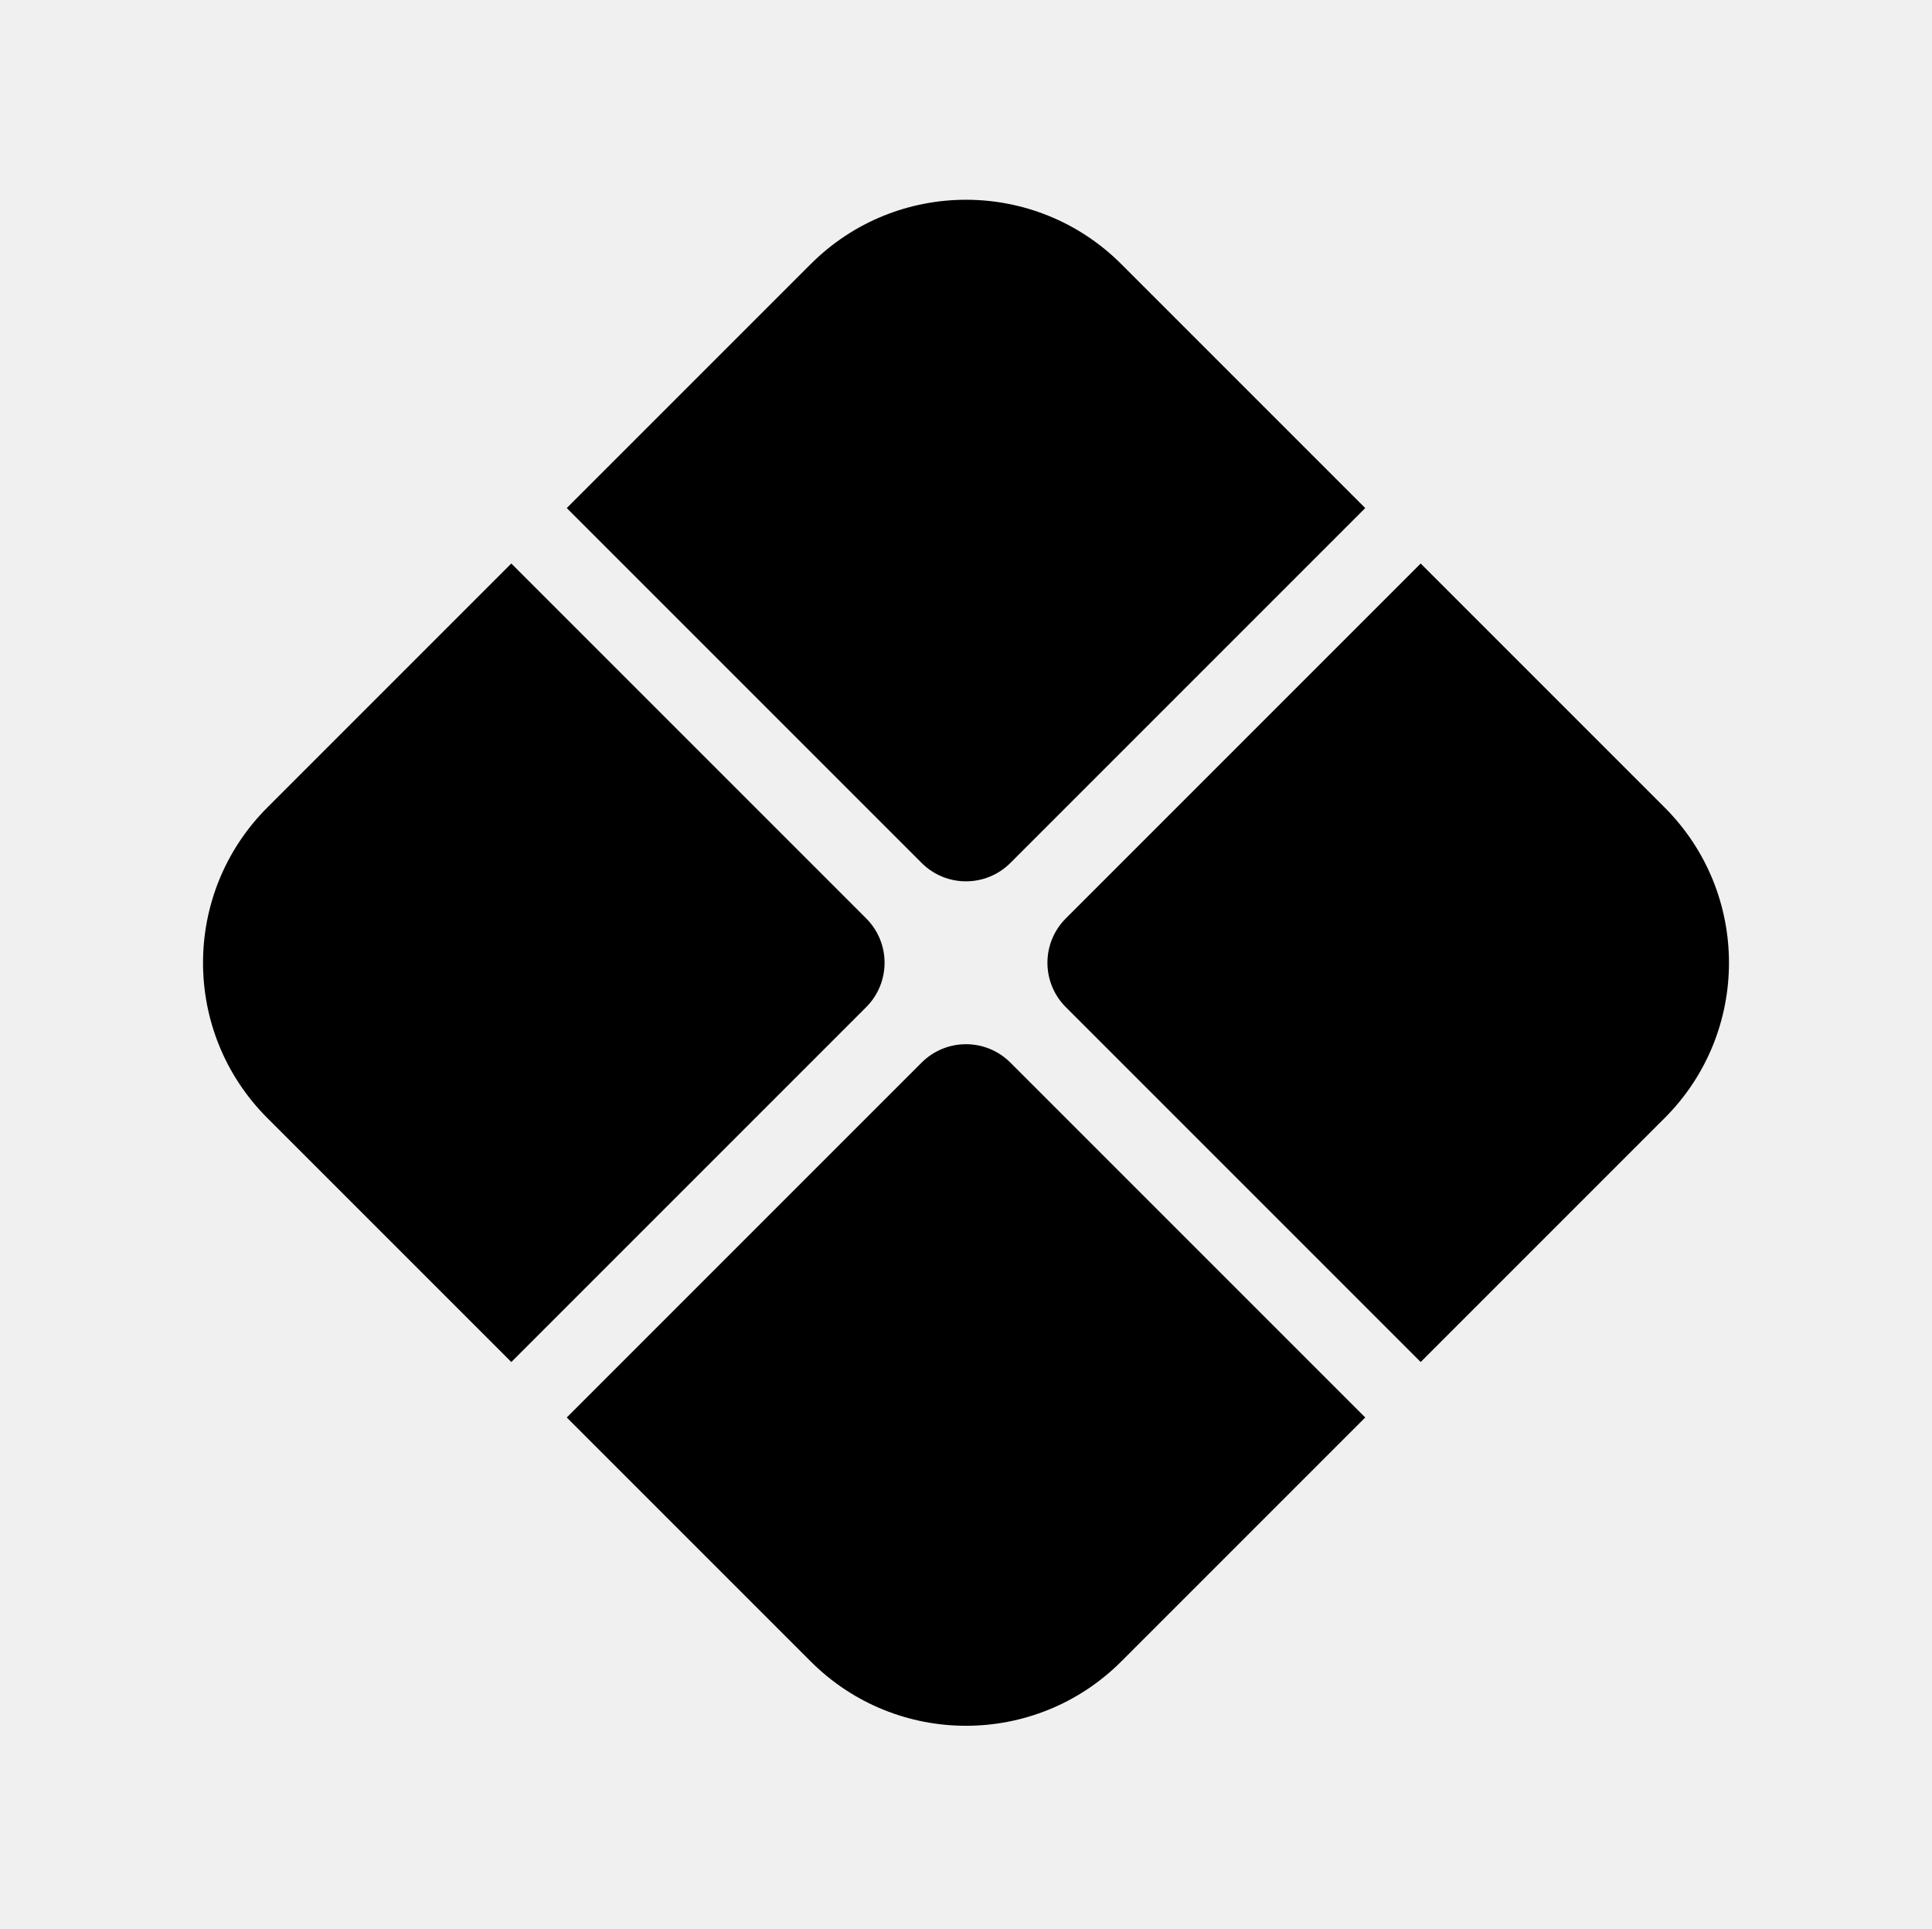
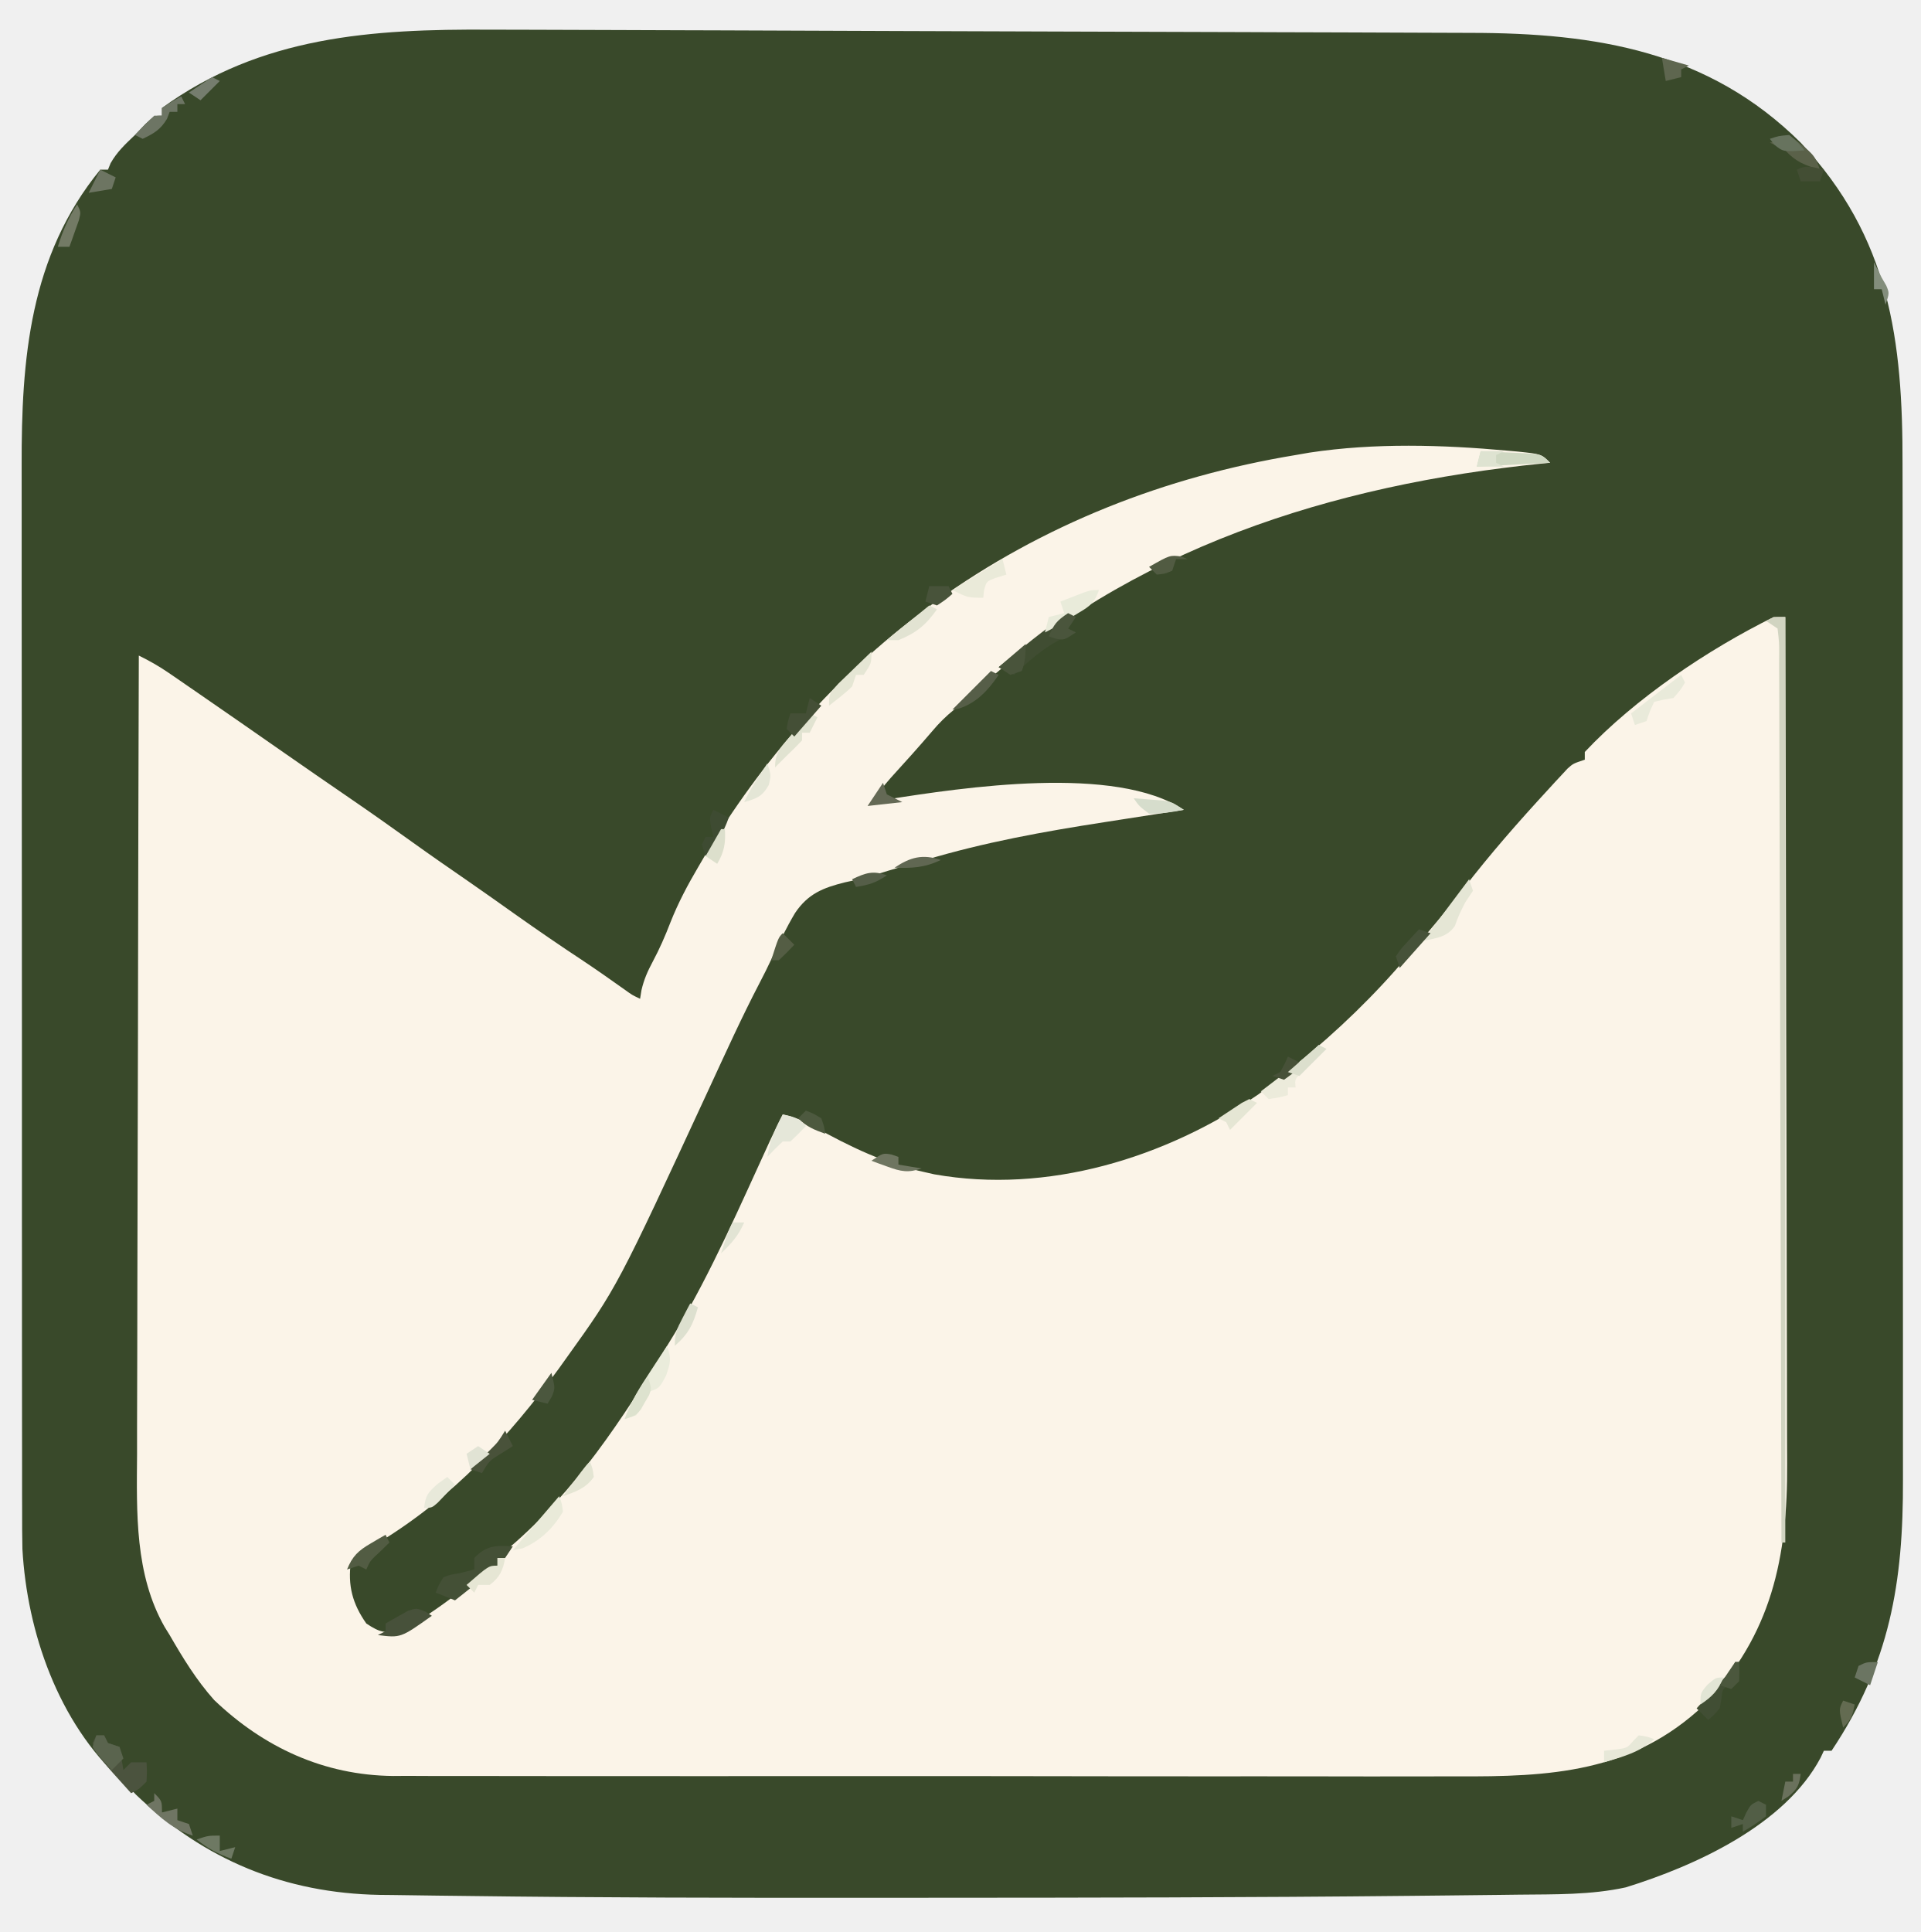
- <svg xmlns="http://www.w3.org/2000/svg" width="590" height="589" viewBox="0 0 590 589" fill="none">
-   <path d="M81.639 341.413C55.454 315.228 55.454 272.772 81.639 246.587L156.146 172.08L264.52 280.453C272.002 287.935 272.002 300.065 264.52 307.547L156.146 415.92L81.639 341.413Z" fill="black" />
-   <path d="M173.08 155.146L247.587 80.639C273.772 54.454 316.228 54.454 342.413 80.639L416.92 155.146L308.547 263.52C301.065 271.002 288.935 271.002 281.453 263.52L173.08 155.146Z" fill="black" />
-   <path d="M173.08 432.854L281.453 324.48C288.935 316.998 301.065 316.998 308.547 324.48L416.92 432.854L342.413 507.361C316.228 533.546 273.772 533.546 247.587 507.361L173.08 432.854Z" fill="black" />
-   <path d="M325.48 307.547C317.998 300.065 317.998 287.935 325.48 280.453L433.854 172.08L508.361 246.587C534.546 272.772 534.546 315.228 508.361 341.413L433.854 415.92L325.48 307.547Z" fill="black" />
+ <svg xmlns="http://www.w3.org/2000/svg" version="1.1" width="498" height="501">
+   <path d="M0 0 C3.731 0.019 7.461 0.021 11.192 0.025 C18.472 0.035 25.751 0.062 33.031 0.095 C38.953 0.122 44.874 0.142 50.796 0.158 C51.643 0.161 52.491 0.163 53.364 0.165 C55.085 0.17 56.807 0.175 58.529 0.179 C74.619 0.224 90.709 0.286 106.799 0.356 C120.57 0.414 134.342 0.458 148.113 0.489 C164.156 0.526 180.198 0.573 196.24 0.634 C197.954 0.641 199.668 0.647 201.382 0.654 C202.226 0.657 203.069 0.66 203.937 0.664 C209.845 0.686 215.754 0.701 221.662 0.714 C228.871 0.729 236.081 0.755 243.29 0.795 C246.96 0.815 250.63 0.83 254.3 0.832 C286.85 0.86 315.988 5.576 339.889 29.308 C363.025 53.908 366.363 80.574 366.295 112.8 C366.291 116.656 366.303 120.513 366.314 124.369 C366.331 131.903 366.332 139.437 366.326 146.971 C366.322 153.1 366.324 159.229 366.329 165.358 C366.33 166.233 366.331 167.109 366.331 168.011 C366.333 169.79 366.334 171.569 366.336 173.348 C366.35 189.994 366.344 206.64 366.333 223.286 C366.323 238.483 366.336 253.68 366.36 268.876 C366.384 284.52 366.394 300.163 366.387 315.806 C366.384 324.573 366.386 333.34 366.403 342.107 C366.418 349.569 366.419 357.03 366.401 364.492 C366.393 368.292 366.39 372.091 366.406 375.891 C366.507 402.681 363.038 423.583 347.889 446.308 C347.229 446.308 346.569 446.308 345.889 446.308 C345.617 446.893 345.345 447.478 345.064 448.081 C335.806 465.614 312.395 476.194 294.533 481.73 C285.437 483.718 276.116 483.524 266.853 483.624 C265.177 483.645 263.501 483.666 261.824 483.687 C257.153 483.744 252.482 483.794 247.811 483.84 C244.805 483.87 241.799 483.902 238.793 483.933 C197.181 484.36 155.568 484.417 113.954 484.43 C108.762 484.431 103.571 484.434 98.38 484.438 C63.222 484.466 28.066 484.413 -7.089 483.952 C-9.219 483.925 -11.349 483.902 -13.479 483.879 C-17.403 483.836 -21.327 483.778 -25.251 483.717 C-26.951 483.701 -26.951 483.701 -28.685 483.683 C-53.162 483.239 -74.074 474.645 -91.799 457.745 C-92.944 456.539 -92.944 456.539 -94.111 455.308 C-94.618 454.856 -95.125 454.405 -95.647 453.94 C-111.978 438.986 -120.084 415.599 -121.297 394.006 C-121.369 390.659 -121.383 387.317 -121.372 383.97 C-121.376 382.704 -121.38 381.438 -121.384 380.134 C-121.394 376.664 -121.392 373.194 -121.387 369.724 C-121.385 365.964 -121.394 362.205 -121.401 358.445 C-121.414 351.097 -121.416 343.748 -121.414 336.4 C-121.412 330.421 -121.414 324.443 -121.418 318.465 C-121.419 317.611 -121.419 316.758 -121.42 315.878 C-121.421 314.144 -121.422 312.409 -121.423 310.675 C-121.434 294.439 -121.432 278.203 -121.426 261.967 C-121.421 247.145 -121.432 232.324 -121.451 217.502 C-121.47 202.247 -121.479 186.993 -121.475 171.738 C-121.473 163.188 -121.475 154.638 -121.49 146.088 C-121.502 138.809 -121.503 131.53 -121.491 124.251 C-121.485 120.545 -121.484 116.839 -121.496 113.132 C-121.58 85.512 -119.45 58.679 -101.111 36.308 C-100.451 36.308 -99.791 36.308 -99.111 36.308 C-98.884 35.751 -98.658 35.194 -98.424 34.62 C-96.738 31.649 -94.581 29.662 -92.111 27.308 C-91.224 26.38 -90.338 25.451 -89.424 24.495 C-87.111 22.308 -87.111 22.308 -85.111 22.308 C-85.111 21.648 -85.111 20.988 -85.111 20.308 C-59.444 1.656 -30.644 -0.187 0 0 Z " fill="#39492A" transform="translate(127.1113,7.692369)" />
+   <path d="M0 0 C0.88 0.078 1.76 0.157 2.667 0.237 C8.68 0.868 8.68 0.868 10.938 3.125 C10.281 3.19 9.624 3.254 8.948 3.321 C-45.394 8.805 -98.106 25.309 -138.844 63.117 C-140.394 64.52 -141.999 65.863 -143.641 67.156 C-145.802 68.913 -147.524 70.628 -149.312 72.75 C-152.813 76.849 -156.417 80.843 -160.047 84.828 C-161.833 86.863 -163.475 88.934 -165.062 91.125 C-163.797 90.908 -162.531 90.692 -161.227 90.469 C-141.226 87.319 -101.759 81.327 -84.062 93.125 C-85.135 93.291 -86.208 93.457 -87.313 93.628 C-91.367 94.257 -95.421 94.89 -99.474 95.524 C-101.214 95.795 -102.955 96.066 -104.696 96.335 C-120.428 98.771 -135.785 101.548 -151.062 106.125 C-153.169 106.731 -155.277 107.331 -157.385 107.931 C-159.557 108.561 -161.718 109.223 -163.879 109.891 C-166.565 110.714 -169.138 111.348 -171.902 111.922 C-177.641 113.343 -181.529 114.912 -184.871 119.883 C-187.158 123.739 -189.107 127.735 -190.985 131.804 C-191.94 133.86 -192.944 135.871 -193.996 137.879 C-198.699 146.891 -202.886 156.158 -207.154 165.381 C-231.013 216.94 -231.013 216.94 -244.062 235.125 C-244.746 236.081 -245.429 237.038 -246.133 238.023 C-259.236 255.917 -273.467 271.219 -292.445 282.883 C-296.432 285.262 -296.432 285.262 -300.062 288.125 C-300.9 294.302 -299.658 299.002 -296.062 304.125 C-292.493 306.505 -291.275 306.653 -287.062 306.125 C-284.41 304.871 -282.076 303.257 -279.688 301.562 C-278.7 300.885 -278.7 300.885 -277.693 300.194 C-273.358 297.175 -269.3 293.964 -265.48 290.305 C-264.062 289.125 -264.062 289.125 -262.062 289.125 C-262.062 288.465 -262.062 287.805 -262.062 287.125 C-260.734 285.855 -260.734 285.855 -258.812 284.312 C-241.847 269.796 -229.568 251.034 -218.062 232.125 C-217.393 231.033 -216.724 229.941 -216.035 228.816 C-206.501 212.883 -199.106 195.74 -191.356 178.896 C-190.293 176.619 -189.201 174.365 -188.062 172.125 C-185.047 172.757 -182.685 173.754 -180.008 175.27 C-170.504 180.53 -161.754 184.822 -151.062 187.125 C-149.916 187.385 -149.916 187.385 -148.747 187.651 C-119.372 192.837 -88.862 183.414 -64.648 166.867 C-61.707 164.702 -58.875 162.456 -56.062 160.125 C-55.535 159.696 -55.007 159.266 -54.463 158.824 C-44.123 150.411 -34.68 141.311 -26.062 131.125 C-25.186 130.101 -24.31 129.078 -23.434 128.055 C-19.385 123.314 -15.355 118.575 -11.562 113.625 C-4.67 104.663 2.775 96.183 10.438 87.875 C11.337 86.891 11.337 86.891 12.254 85.886 C12.82 85.279 13.386 84.672 13.969 84.047 C14.72 83.236 14.72 83.236 15.486 82.409 C16.938 81.125 16.938 81.125 19.938 80.125 C19.938 79.465 19.938 78.805 19.938 78.125 C32.965 64.248 51.922 51.521 68.938 43.125 C69.927 43.125 70.918 43.125 71.938 43.125 C72.029 73.427 72.1 103.729 72.142 134.032 C72.147 137.616 72.152 141.201 72.157 144.785 C72.158 145.499 72.159 146.212 72.16 146.947 C72.178 158.473 72.209 169.998 72.246 181.524 C72.284 193.366 72.306 205.209 72.314 217.052 C72.319 223.697 72.331 230.341 72.36 236.986 C72.388 243.251 72.396 249.515 72.39 255.779 C72.391 258.069 72.399 260.358 72.414 262.648 C72.57 286.905 68.397 307.232 50.852 325.27 C32.197 342.881 10.886 343.885 -13.377 343.764 C-17.189 343.75 -21.002 343.766 -24.815 343.778 C-32.26 343.796 -39.705 343.788 -47.151 343.77 C-53.206 343.756 -59.26 343.752 -65.315 343.755 C-66.181 343.756 -67.046 343.756 -67.937 343.757 C-69.695 343.758 -71.453 343.759 -73.211 343.76 C-88.718 343.768 -104.224 343.752 -119.731 343.722 C-134.749 343.693 -149.767 343.686 -164.785 343.701 C-181.177 343.718 -197.568 343.722 -213.96 343.705 C-215.711 343.703 -217.461 343.701 -219.211 343.699 C-220.072 343.698 -220.933 343.697 -221.82 343.696 C-227.863 343.691 -233.907 343.694 -239.95 343.701 C-247.321 343.709 -254.692 343.702 -262.063 343.677 C-265.817 343.664 -269.572 343.658 -273.327 343.669 C-277.409 343.681 -281.49 343.662 -285.573 343.64 C-286.742 343.648 -287.911 343.656 -289.116 343.665 C-307.062 343.486 -322.67 336.254 -335.523 323.969 C-340.127 318.812 -343.616 313.095 -347.062 307.125 C-347.493 306.429 -347.924 305.733 -348.367 305.016 C-356.137 291.403 -355.623 275.307 -355.517 260.195 C-355.515 257.927 -355.516 255.659 -355.518 253.39 C-355.52 247.28 -355.496 241.169 -355.468 235.059 C-355.443 228.656 -355.441 222.252 -355.436 215.849 C-355.425 205.116 -355.4 194.384 -355.364 183.651 C-355.327 172.605 -355.299 161.559 -355.282 150.513 C-355.281 149.83 -355.28 149.147 -355.279 148.444 C-355.274 145.018 -355.269 141.592 -355.264 138.166 C-355.222 109.819 -355.152 81.472 -355.062 53.125 C-352.336 54.465 -349.829 55.879 -347.324 57.602 C-346.598 58.099 -345.872 58.597 -345.124 59.11 C-343.949 59.922 -343.949 59.922 -342.75 60.75 C-341.923 61.318 -341.097 61.887 -340.245 62.472 C-332.618 67.723 -325.019 73.013 -317.423 78.308 C-311.797 82.228 -306.158 86.127 -300.5 90 C-294.996 93.769 -289.55 97.611 -284.132 101.502 C-279.31 104.962 -274.434 108.34 -269.547 111.707 C-265.507 114.5 -261.506 117.347 -257.5 120.188 C-251.659 124.326 -245.77 128.364 -239.793 132.305 C-236.156 134.729 -232.587 137.246 -229.023 139.777 C-227.11 141.159 -227.11 141.159 -225.062 142.125 C-224.887 141.033 -224.887 141.033 -224.707 139.918 C-224.054 137.09 -223.113 134.99 -221.75 132.438 C-219.997 129.148 -218.55 125.846 -217.215 122.371 C-215.199 117.268 -212.719 112.596 -209.938 107.875 C-209.459 107.057 -208.98 106.238 -208.487 105.395 C-193.74 80.536 -174.277 58.345 -151.062 41.125 C-150.21 40.489 -149.358 39.854 -148.48 39.199 C-120.673 19.139 -88.771 6.687 -55.062 1.125 C-53.272 0.814 -53.272 0.814 -51.445 0.496 C-34.511 -2.064 -17.013 -1.545 0 0 Z " fill="#FBF4E8" transform="translate(391.0625,116.875)" />
+   <path d="M0 0 C0 79.2 0 158.4 0 240 C-0.33 240 -0.66 240 -1 240 C-1.002 238.78 -1.005 237.561 -1.007 236.304 C-1.065 207.378 -1.137 178.451 -1.229 149.525 C-1.24 145.967 -1.251 142.41 -1.262 138.853 C-1.265 138.144 -1.267 137.436 -1.269 136.706 C-1.305 125.226 -1.329 113.746 -1.35 102.266 C-1.372 90.494 -1.405 78.721 -1.449 66.949 C-1.473 60.334 -1.491 53.718 -1.498 47.103 C-1.504 40.883 -1.524 34.663 -1.554 28.443 C-1.563 26.154 -1.567 23.865 -1.565 21.576 C-1.563 18.463 -1.58 15.351 -1.601 12.238 C-1.596 11.322 -1.592 10.405 -1.587 9.461 C-1.582 6.703 -1.582 6.703 -2 3 C-2.99 2.34 -3.98 1.68 -5 1 C-3 0 -3 0 0 0 Z " fill="#D1D4C1" transform="translate(463,160)" />
+   <path d="M0 0 C-0.99 1.485 -0.99 1.485 -2 3 C-2.66 3 -3.32 3 -4 3 C-4 3.66 -4 4.32 -4 5 C-5.781 6.602 -7.625 8.134 -9.5 9.625 C-10.521 10.442 -11.542 11.26 -12.594 12.102 C-13.388 12.728 -14.182 13.355 -15 14 C-17.475 13.01 -17.475 13.01 -20 12 C-19.25 10.062 -19.25 10.062 -18 8 C-16.125 7.312 -16.125 7.312 -14 7 C-12.886 6.722 -12.886 6.722 -11.75 6.438 C-10.884 6.221 -10.884 6.221 -10 6 C-10 5.01 -10 4.02 -10 3 C-6.881 -0.239 -4.36 -0.297 0 0 Z " fill="#445036" transform="translate(133,401)" />
+   <path d="M0 0 C0.66 0.33 1.32 0.66 2 1 C1.01 2.485 1.01 2.485 0 4 C0.66 4.33 1.32 4.66 2 5 C0.845 5.516 -0.31 6.031 -1.5 6.562 C-6.349 8.961 -10.094 12.302 -14 16 C-15.32 15.34 -16.64 14.68 -18 14 C-12.131 9.129 -6.283 4.328 0 0 Z " fill="#404D32" transform="translate(277,159)" />
+   <path d="M0 0 C0.66 0 1.32 0 2 0 C2.33 0.66 2.66 1.32 3 2 C3.99 2.33 4.98 2.66 6 3 C6.33 4.98 6.66 6.96 7 9 C7.66 8.34 8.32 7.68 9 7 C10.32 7 11.64 7 13 7 C13.125 9.375 13.125 9.375 13 12 C11 14 11 14 9 15 C0.919 6.077 0.919 6.077 -1 2 C-0.67 1.34 -0.34 0.68 0 0 Z " fill="#4B533E" transform="translate(25,450)" />
+   <path d="M0 0 C0.33 1.32 0.66 2.64 1 4 C0.196 4.247 -0.609 4.495 -1.438 4.75 C-4.171 5.722 -4.171 5.722 -4.812 8.125 C-4.874 8.744 -4.936 9.363 -5 10 C-9 10 -9 10 -13 8 C-8.71 5.36 -4.42 2.72 0 0 Z " fill="#EAEAD9" transform="translate(260,145)" />
+   <path d="M0 0 C2.626 0.114 5.25 0.24 7.875 0.375 C8.621 0.406 9.368 0.437 10.137 0.469 C15.773 0.773 15.773 0.773 18 3 C8.595 3.495 8.595 3.495 -1 4 C-0.67 2.68 -0.34 1.36 0 0 Z " fill="#CFD8C2" transform="translate(384,117)" />
+   <path d="M0 0 C0.33 0.99 0.66 1.98 1 3 C0.01 4.485 0.01 4.485 -1 6 C-2.05 8.035 -2.982 9.943 -3.688 12.125 C-5.766 15.094 -8.593 15.243 -12 16 C-8 10.667 -4 5.333 0 0 Z " fill="#E5E6D5" transform="translate(381,228)" />
+   <path d="M0 0 C2.867 0.573 3.861 0.861 6 3 C4.71 4.376 3.373 5.708 2 7 C1.34 7 0.68 7 0 7 C-1.373 8.292 -2.71 9.624 -4 11 C-3.393 6.872 -1.962 3.668 0 0 Z " fill="#E5E7D9" transform="translate(203,289)" />
+   <path d="M0 0 C0.66 0.33 1.32 0.66 2 1 C1.423 1.554 0.845 2.109 0.25 2.68 C-0.492 3.404 -1.235 4.129 -2 4.875 C-2.743 5.594 -3.485 6.314 -4.25 7.055 C-6.223 8.812 -6.223 8.812 -6 11 C-6.66 11 -7.32 11 -8 11 C-8 11.66 -8 12.32 -8 13 C-10.375 13.625 -10.375 13.625 -13 14 C-13.66 13.34 -14.32 12.68 -15 12 C-14.085 11.301 -13.17 10.603 -12.227 9.883 C-11.026 8.964 -9.825 8.044 -8.625 7.125 C-8.022 6.665 -7.418 6.205 -6.797 5.73 C-4.417 3.906 -2.123 2.123 0 0 Z " fill="#ECEBDB" transform="translate(342,271)" />
+   <path d="M0 0 C1.102 3.374 0.978 4.063 -0.25 7.688 C-2 11 -2 11 -5 12 C-5.495 12.99 -5.99 13.98 -6.5 15 C-6.995 15.99 -7.49 16.98 -8 18 C-8.99 18.33 -9.98 18.66 -11 19 C-9.415 14.444 -7.01 10.685 -4.375 6.688 C-3.955 6.042 -3.535 5.397 -3.102 4.732 C-2.072 3.152 -1.036 1.576 0 0 Z " fill="#EAECDB" transform="translate(173,349)" />
+   <path d="M0 0 C0.33 0 0.66 0 1 0 C1 1.65 1 3.3 1 5 C0.361 5.227 -0.279 5.454 -0.938 5.688 C-3.26 6.827 -3.26 6.827 -3.562 9.438 C-3.779 10.706 -3.779 10.706 -4 12 C-5.562 13.812 -5.562 13.812 -7 15 C-7.99 14.01 -8.98 13.02 -10 12 C-9.362 11.301 -8.724 10.603 -8.066 9.883 C-7.24 8.973 -6.414 8.063 -5.562 7.125 C-4.739 6.22 -3.915 5.315 -3.066 4.383 C-0.991 2.189 -0.991 2.189 0 0 Z " fill="#414E34" transform="translate(450,431)" />
+   <path d="M0 0 C0.691 1.742 0.691 1.742 1 4 C-1.57 8.352 -4.825 11.487 -9.438 13.5 C-10.283 13.665 -11.129 13.83 -12 14 C-8 9.333 -4 4.667 0 0 Z " fill="#E9EAD9" transform="translate(145,388)" />
+   <path d="M0 0 C0.33 0.66 0.66 1.32 1 2 C-0.188 3.938 -0.188 3.938 -2 6 C-2.846 6.144 -3.691 6.289 -4.562 6.438 C-5.769 6.716 -5.769 6.716 -7 7 C-8.155 9.471 -8.155 9.471 -9 12 C-9.99 12.33 -10.98 12.66 -12 13 C-12.33 12.01 -12.66 11.02 -13 10 C-8.71 6.7 -4.42 3.4 0 0 Z " fill="#E9EADA" transform="translate(436,175)" />
+   <path d="M0 0 C0.859 0.553 0.859 0.553 1.734 1.117 C-6.343 6.858 -6.343 6.858 -12.266 6.117 C-11.606 5.787 -10.946 5.457 -10.266 5.117 C-10.266 4.457 -10.266 3.797 -10.266 3.117 C-9.027 2.39 -7.774 1.686 -6.516 0.992 C-5.82 0.598 -5.123 0.203 -4.406 -0.203 C-2.266 -0.883 -2.266 -0.883 0 0 Z " fill="#47513A" transform="translate(110.2656,417.8828)" />
+   <path d="M0 0 C-1.306 3.918 -2.958 4.499 -6.438 6.625 C-7.426 7.236 -8.415 7.847 -9.434 8.477 C-10.929 9.364 -12.445 10.222 -14 11 C-13.67 9.68 -13.34 8.36 -13 7 C-11.68 6.67 -10.36 6.34 -9 6 C-9.33 5.01 -9.66 4.02 -10 3 C-8.71 2.496 -7.418 1.997 -6.125 1.5 C-5.406 1.222 -4.686 0.943 -3.945 0.656 C-2 0 -2 0 0 0 Z " fill="#E9EBDA" transform="translate(285,153)" />
+   <path d="M0 0 C6.571 5.143 6.571 5.143 8 9 C4.12 7.879 1.72 6.967 -1 4 C-3.1 2.824 -3.1 2.824 -5 2 C-4.361 1.856 -3.721 1.711 -3.062 1.562 C-1.025 1.19 -1.025 1.19 0 0 Z " fill="#5A6149" transform="translate(464,35)" />
+   <path d="M0 0 C0.66 0.33 1.32 0.66 2 1 C1.34 2.32 0.68 3.64 0 5 C-0.66 5 -1.32 5 -2 5 C-2 5.66 -2 6.32 -2 7 C-3.288 8.377 -4.628 9.706 -6 11 C-6.577 11.578 -7.155 12.155 -7.75 12.75 C-8.369 13.369 -8.369 13.369 -9 14 C-9 9.824 -7.166 8.46 -4.5 5.312 C-3.665 4.319 -2.829 3.325 -1.969 2.301 C-0.994 1.162 -0.994 1.162 0 0 Z " fill="#E1E3D1" transform="translate(210,185)" />
+   <path d="M0 0 C0.33 0.66 0.66 1.32 1 2 C0.34 2 -0.32 2 -1 2 C-1 2.66 -1 3.32 -1 4 C-1.66 4 -2.32 4 -3 4 C-3.34 4.897 -3.34 4.897 -3.688 5.812 C-5.361 8.602 -7.088 9.617 -10 11 C-10.66 10.67 -11.32 10.34 -12 10 C-10.377 8.291 -8.707 6.626 -7 5 C-6.34 5 -5.68 5 -5 5 C-5 4.34 -5 3.68 -5 3 C-2.5 1.375 -2.5 1.375 0 0 Z " fill="#6D7564" transform="translate(47,25)" />
+   <path d="M0 0 C0.66 0.33 1.32 0.66 2 1 C2 1.99 2 2.98 2 4 C-1 6.188 -1 6.188 -4 8 C-4 7.34 -4 6.68 -4 6 C-4.99 6.33 -5.98 6.66 -7 7 C-7 6.01 -7 5.02 -7 4 C-6.01 4.33 -5.02 4.66 -4 5 C-3.567 4.041 -3.567 4.041 -3.125 3.062 C-2 1 -2 1 0 0 Z " fill="#525E46" transform="translate(456,467)" />
+   <path d="M0 0 C1.32 0.66 2.64 1.32 4 2 C2.63 5.995 0.743 8.8 -2 12 C-2.33 11.01 -2.66 10.02 -3 9 C-2.67 8.34 -2.34 7.68 -2 7 C-1.34 7 -0.68 7 0 7 C-0.278 5.824 -0.278 5.824 -0.562 4.625 C-1 2 -1 2 0 0 Z " fill="#3E4B32" transform="translate(185,210)" />
+   <path d="M0 0 C0.66 0 1.32 0 2 0 C2.33 0.66 2.66 1.32 3 2 C3.99 2.33 4.98 2.66 6 3 C6.33 3.99 6.66 4.98 7 6 C6.01 6.99 5.02 7.98 4 9 C-0.004 4.605 -0.004 4.605 -1 3 C-0.67 2.01 -0.34 1.02 0 0 Z " fill="#5A644E" transform="translate(25,450)" />
+   <path d="M0 0 C0 3 0 3 -2 6 C-2.66 6 -3.32 6 -4 6 C-4.33 6.99 -4.66 7.98 -5 9 C-6.876 10.845 -8.927 12.368 -11 14 C-11 11 -11 11 -8.594 8.301 C-7.57 7.297 -6.538 6.301 -5.5 5.312 C-4.975 4.801 -4.451 4.29 -3.91 3.764 C-2.613 2.502 -1.308 1.25 0 0 Z " fill="#E5E6D4" transform="translate(226,169)" />
+   <path d="M0 0 C2 2 2 2 2 5 C3.32 4.67 4.64 4.34 6 4 C6 4.99 6 5.98 6 7 C6.99 7.33 7.98 7.66 9 8 C9.33 8.99 9.66 9.98 10 11 C5.02 9.491 1.757 6.443 -2 3 C-1.34 2.67 -0.68 2.34 0 2 C0 1.34 0 0.68 0 0 Z " fill="#6F7563" transform="translate(40,465)" />
+   <path d="M0 0 C2.188 0.312 2.188 0.312 4 1 C0.244 4.429 -4.235 5.564 -9 7 C-9 6.01 -9 5.02 -9 4 C-7.608 3.845 -7.608 3.845 -6.188 3.688 C-3.01 3.304 -3.01 3.304 -1.375 1.375 C-0.921 0.921 -0.468 0.468 0 0 Z " fill="#E7E8D8" transform="translate(425,450)" />
+   <path d="M0 0 C0.33 0.66 0.66 1.32 1 2 C-0.207 3.176 -0.207 3.176 -1.438 4.375 C-3.987 6.72 -3.987 6.72 -5 9 C-5.66 8.67 -6.32 8.34 -7 8 C-7.99 8.33 -8.98 8.66 -10 9 C-8.591 5.529 -7.094 4.119 -3.875 2.25 C-3.151 1.822 -2.426 1.394 -1.68 0.953 C-1.125 0.639 -0.571 0.324 0 0 Z " fill="#525C43" transform="translate(100,398)" />
+   <path d="M0 0 C0.66 1.32 1.32 2.64 2 4 C1.051 4.598 0.102 5.196 -0.875 5.812 C-4.14 7.816 -4.14 7.816 -6 11 C-6.99 10.67 -7.98 10.34 -9 10 C-8.277 9.294 -8.277 9.294 -7.539 8.574 C-6.907 7.952 -6.276 7.329 -5.625 6.688 C-4.685 5.765 -4.685 5.765 -3.727 4.824 C-1.819 2.912 -1.819 2.912 0 0 Z " fill="#49523A" transform="translate(131,371)" />
+   <path d="M0 0 C1.605 0.114 3.209 0.242 4.812 0.375 C5.706 0.445 6.599 0.514 7.52 0.586 C10 1 10 1 13 3 C9.987 3.592 7.076 4.058 4 4 C1.438 2.062 1.438 2.062 0 0 Z " fill="#D6DDCC" transform="translate(294,207)" />
+   <path d="M0 0 C0.99 0.66 1.98 1.32 3 2 C0.69 4.64 -1.62 7.28 -4 10 C-4.66 9.34 -5.32 8.68 -6 8 C-5.625 5.875 -5.625 5.875 -5 4 C-3.68 4 -2.36 4 -1 4 C-0.67 2.68 -0.34 1.36 0 0 Z " fill="#444F36" transform="translate(210,181)" />
+   <path d="M0 0 C0.66 0.33 1.32 0.66 2 1 C-0.861 5.071 -3.378 7.132 -8 9 C-8.99 9 -9.98 9 -11 9 C-7.37 6.03 -3.74 3.06 0 0 Z " fill="#E2E3D2" transform="translate(241,157)" />
+   <path d="M0 0 C0.66 0 1.32 0 2 0 C1.442 3.235 0.628 4.979 -2 7 C-2.99 7 -3.98 7 -5 7 C-5.33 7.66 -5.66 8.32 -6 9 C-6.66 8.34 -7.32 7.68 -8 7 C-2.25 2 -2.25 2 0 2 C0 1.34 0 0.68 0 0 Z " fill="#E6E6D4" transform="translate(129,404)" />
+   <path d="M0 0 C0.99 0.33 1.98 0.66 3 1 C0.36 3.97 -2.28 6.94 -5 10 C-5.33 9.01 -5.66 8.02 -6 7 C-4.785 5.176 -4.785 5.176 -3.062 3.312 C-2.497 2.69 -1.931 2.067 -1.348 1.426 C-0.903 0.955 -0.458 0.485 0 0 Z " fill="#465239" transform="translate(368,241)" />
+   <path d="M0 0 C0.66 0.33 1.32 0.66 2 1 C1.01 2.485 1.01 2.485 0 4 C0.66 4.33 1.32 4.66 2 5 C-1 7 -1 7 -3.188 6.625 C-3.786 6.419 -4.384 6.213 -5 6 C-3.63 2.839 -3.011 2.007 0 0 Z " fill="#4A553C" transform="translate(277,159)" />
+   <path d="M0 0 C0.66 0.66 1.32 1.32 2 2 C1.048 3.006 0.088 4.005 -0.875 5 C-1.409 5.557 -1.942 6.114 -2.492 6.688 C-4 8 -4 8 -6 8 C-5.651 4.745 -4.979 3.981 -2.438 1.75 C-1.633 1.173 -0.829 0.595 0 0 Z " fill="#E8E9DA" transform="translate(116,383)" />
+   <path d="M0 0 C1 2 1 2 0.441 4.164 C0.151 4.976 -0.139 5.788 -0.438 6.625 C-0.725 7.442 -1.012 8.26 -1.309 9.102 C-1.537 9.728 -1.765 10.355 -2 11 C-2.99 11 -3.98 11 -5 11 C-3.775 6.947 -2.301 3.556 0 0 Z " fill="#737A65" transform="translate(20,53)" />
+   <path d="M0 0 C0.66 0.33 1.32 0.66 2 1 C-0.67 4.935 -3.695 8.252 -8.312 9.75 C-9.148 9.874 -9.148 9.874 -10 10 C-6.667 6.667 -3.333 3.333 0 0 Z " fill="#565E48" transform="translate(257,174)" />
+   <path d="M0 0 C0 1.32 0 2.64 0 4 C1.32 3.67 2.64 3.34 4 3 C3.67 3.99 3.34 4.98 3 6 C-0.459 4.751 -3.147 3.325 -6 1 C-3 0 -3 0 0 0 Z " fill="#6E7963" transform="translate(57,476)" />
+   <path d="M0 0 C0.688 1.812 0.688 1.812 1 4 C-1.027 6.928 -3.718 7.847 -7 9 C-6.022 7.687 -5.042 6.374 -4.062 5.062 C-3.517 4.332 -2.972 3.601 -2.41 2.848 C-1 1 -1 1 0 0 Z " fill="#E4E5D3" transform="translate(153,379)" />
+   <path d="M0 0 C1.938 0.75 1.938 0.75 4 2 C4.75 4.125 4.75 4.125 5 6 C2.085 4.926 0.222 4.222 -2 2 C-1.34 1.34 -0.68 0.68 0 0 Z " fill="#4D593F" transform="translate(209,288)" />
+   <path d="M0 0 C1 3 1 3 0.375 5.562 C-1.332 8.588 -2.731 9.054 -6 10 C-4.348 6.421 -2.217 3.252 0 0 Z " fill="#E4E6D6" transform="translate(199,198)" />
+   <path d="M0 0 C0 2.664 -0.092 4.523 -1 7 C-1.99 7.33 -2.98 7.66 -4 8 C-4.99 7.34 -5.98 6.68 -7 6 C-4.69 4.02 -2.38 2.04 0 0 Z " fill="#49543B" transform="translate(266,167)" />
+   <path d="M0 0 C0.66 0.33 1.32 0.66 2 1 C0.792 5.431 -0.517 7.981 -4 11 C-4 7.804 -3.453 6.583 -2 3.812 C-1.629 3.097 -1.258 2.382 -0.875 1.645 C-0.442 0.83 -0.442 0.83 0 0 Z " fill="#DDE0CF" transform="translate(179,338)" />
+   <path d="M0 0 C0.598 0.206 1.196 0.412 1.812 0.625 C1.812 1.285 1.812 1.945 1.812 2.625 C4.782 3.12 4.782 3.12 7.812 3.625 C4.383 4.813 2.435 4.427 -0.938 3.188 C-1.737 2.9 -2.536 2.613 -3.359 2.316 C-3.963 2.088 -4.566 1.86 -5.188 1.625 C-2.188 -0.375 -2.188 -0.375 0 0 Z " fill="#6E7560" transform="translate(231.1875,299.375)" />
+   <path d="M0 0 C0.66 0.33 1.32 0.66 2 1 C-0.31 3.31 -2.62 5.62 -5 8 C-5.33 7.34 -5.66 6.68 -6 6 C-6.66 5.67 -7.32 5.34 -8 5 C-6.715 4.136 -5.422 3.284 -4.125 2.438 C-3.046 1.724 -3.046 1.724 -1.945 0.996 C-1.303 0.667 -0.661 0.339 0 0 Z " fill="#E5E6D4" transform="translate(324,285)" />
+   <path d="M0 0 C1.98 0 3.96 0 6 0 C5.01 0.495 5.01 0.495 4 1 C4 1.66 4 2.32 4 3 C4.66 3.33 5.32 3.66 6 4 C3.69 4 1.38 4 -1 4 C-0.67 2.68 -0.34 1.36 0 0 Z " fill="#DEE3D1" transform="translate(384,117)" />
+   <path d="M0 0 C1 3 1 3 0.328 4.789 C-0.028 5.395 -0.383 6.001 -0.75 6.625 C-1.095 7.236 -1.441 7.847 -1.797 8.477 C-3 10 -3 10 -6 11 C-4.55 6.89 -2.489 3.567 0 0 Z " fill="#DDE2CE" transform="translate(168,357)" />
+   <path d="M0 0 C1 4 1 4 0.062 6.25 C-0.463 7.116 -0.463 7.116 -1 8 C-2.32 7.67 -3.64 7.34 -5 7 C-3.35 4.69 -1.7 2.38 0 0 Z " fill="#4B573E" transform="translate(143,356)" />
+   <path d="M0 0 C1.32 0.66 2.64 1.32 4 2 C1.688 4.062 1.688 4.062 -1 6 C-1.99 5.67 -2.98 5.34 -4 5 C-3.34 4.67 -2.68 4.34 -2 4 C-0.866 1.983 -0.866 1.983 0 0 Z " fill="#475138" transform="translate(334,274)" />
+   <path d="M0 0 C0.99 0.99 1.98 1.98 3 3 C1.71 4.376 0.373 5.708 -1 7 C-1.66 7 -2.32 7 -3 7 C-1.125 1.125 -1.125 1.125 0 0 Z " fill="#545D44" transform="translate(203,242)" />
+   <path d="M0 0 C0.33 0 0.66 0 1 0 C1.201 3.625 0.858 5.865 -1 9 C-1.99 8.34 -2.98 7.68 -4 7 C-2.68 4.69 -1.36 2.38 0 0 Z " fill="#DCDFCC" transform="translate(187,215)" />
+   <path d="M0 0 C1.65 0 3.3 0 5 0 C5.33 0.66 5.66 1.32 6 2 C4.188 3.562 4.188 3.562 2 5 C1.01 4.67 0.02 4.34 -1 4 C-0.67 2.68 -0.34 1.36 0 0 Z " fill="#48533A" transform="translate(241,152)" />
+   <path d="M0 0 C1.32 0.66 2.64 1.32 4 2 C3.67 2.99 3.34 3.98 3 5 C1.02 5.33 -0.96 5.66 -3 6 C-2 4 -1 2 0 0 Z " fill="#6D7562" transform="translate(26,44)" />
+   <path d="M0 0 C-0.66 1.98 -1.32 3.96 -2 6 C-3.32 5.34 -4.64 4.68 -6 4 C-5.67 3.01 -5.34 2.02 -5 1 C-3 0 -3 0 0 0 Z " fill="#6B7562" transform="translate(487,431)" />
+   <path d="M0 0 C0.66 0.33 1.32 0.66 2 1 C-0.31 3.31 -2.62 5.62 -5 8 C-5.99 7.67 -6.98 7.34 -8 7 C-5.36 4.69 -2.72 2.38 0 0 Z " fill="#DCDFCD" transform="translate(342,271)" />
+   <path d="M0 0 C0.33 0.99 0.66 1.98 1 3 C2.32 3.66 3.64 4.32 5 5 C0.545 5.495 0.545 5.495 -4 6 C-2.68 4.02 -1.36 2.04 0 0 Z " fill="#646955" transform="translate(229,203)" />
+   <path d="M0 0 C0.536 0.227 1.073 0.454 1.625 0.688 C0.635 0.688 -0.355 0.688 -1.375 0.688 C-1.705 1.677 -2.035 2.667 -2.375 3.688 C-4.312 4.5 -4.312 4.5 -6.375 4.688 C-7.035 4.027 -7.695 3.368 -8.375 2.688 C-2.96 -0.389 -2.96 -0.389 0 0 Z " fill="#515B42" transform="translate(306.375,144.3125)" />
+   <path d="M0 0 C-0.33 0.99 -0.66 1.98 -1 3 C-2.65 3 -4.3 3 -6 3 C-6.33 2.01 -6.66 1.02 -7 0 C-4.333 -1.333 -2.833 -0.671 0 0 Z " fill="#434E34" transform="translate(473,44)" />
+   <path d="M0 0 C0.66 0.33 1.32 0.66 2 1 C0.35 2.65 -1.3 4.3 -3 6 C-3.99 5.34 -4.98 4.68 -6 4 C-4.02 2.68 -2.04 1.36 0 0 Z " fill="#757D6E" transform="translate(55,20)" />
+   <path d="M0 0 C2.31 0.66 4.62 1.32 7 2 C6.01 2.495 6.01 2.495 5 3 C5 3.66 5 4.32 5 5 C3.68 5.33 2.36 5.66 1 6 C0.67 4.02 0.34 2.04 0 0 Z " fill="#5E664F" transform="translate(431,15)" />
+   <path d="M0 0 C0.66 0 1.32 0 2 0 C1.602 2.886 1.21 3.822 -1.062 5.75 C-1.702 6.162 -2.341 6.575 -3 7 C-2.67 5.35 -2.34 3.7 -2 2 C-1.34 2 -0.68 2 0 2 C0 1.34 0 0.68 0 0 Z " fill="#6A715C" transform="translate(465,460)" />
+   <path d="M0 0 C-1.393 3.367 -2.979 4.986 -6 7 C-6 4 -6 4 -4.125 1.812 C-2 0 -2 0 0 0 Z " fill="#E2E5D5" transform="translate(447,435)" />
+   <path d="M0 0 C2.312 1.938 2.312 1.938 4 4 C-1.538 4.369 -1.538 4.369 -3.875 2.5 C-4.246 2.005 -4.617 1.51 -5 1 C-2.75 0.25 -2.75 0.25 0 0 Z " fill="#67735E" transform="translate(464,35)" />
+   <path d="M0 0 C0.99 0.33 1.98 0.66 3 1 C2.427 3.867 2.139 4.861 0 7 C-1.125 2.25 -1.125 2.25 0 0 Z " fill="#636B51" transform="translate(478,441)" />
+   <path d="M0 0 C0.33 0 0.66 0 1 0 C1.125 2.375 1.125 2.375 1 5 C0.34 5.66 -0.32 6.32 -1 7 C-1.99 6.67 -2.98 6.34 -4 6 C-2.696 3.981 -1.362 1.981 0 0 Z " fill="#4B573D" transform="translate(450,431)" />
+   <path d="M0 0 C0.99 0.66 1.98 1.32 3 2 C1.35 3.32 -0.3 4.64 -2 6 C-2.33 4.68 -2.66 3.36 -3 2 C-2.01 1.34 -1.02 0.68 0 0 Z " fill="#E1E3D4" transform="translate(124,375)" />
+   <path d="M0 0 C0.99 0 1.98 0 3 0 C1.557 3.366 -0.333 5.51 -3 8 C-1.125 2.25 -1.125 2.25 0 0 Z " fill="#E2E4D4" transform="translate(190,317)" />
+   <path d="M0 0 C-2.918 1.945 -4.625 2.453 -8 3 C-8.33 2.34 -8.66 1.68 -9 1 C-5.574 -0.618 -3.619 -1.341 0 0 Z " fill="#555E48" transform="translate(230,227)" />
+   <path d="M0 0 C-4.121 1.998 -7.452 2.178 -12 2 C-7.898 -0.735 -4.736 -1.579 0 0 Z " fill="#606752" transform="translate(244,223)" />
+   <path d="M0 0 C0.667 1.333 1.333 2.667 2 4 C2.392 4.681 2.784 5.361 3.188 6.062 C4 8 4 8 3 11 C2.67 9.68 2.34 8.36 2 7 C1.34 7 0.68 7 0 7 C0 4.69 0 2.38 0 0 Z " fill="#838E7C" transform="translate(486,68)" />
+   <path d="" fill="#FFFFFF" transform="translate(0,0)" />
+   <path d="" fill="#FFFFFF" transform="translate(0,0)" />
+   <path d="" fill="#FFFFFF" transform="translate(0,0)" />
+   <path d="" fill="#FFFFFF" transform="translate(0,0)" />
+   <path d="" fill="#FFFFFF" transform="translate(0,0)" />
+   <path d="" fill="#FFFFFF" transform="translate(0,0)" />
+   <path d="" fill="#FFFFFF" transform="translate(0,0)" />
+   <path d="" fill="#FFFFFF" transform="translate(0,0)" />
</svg>
